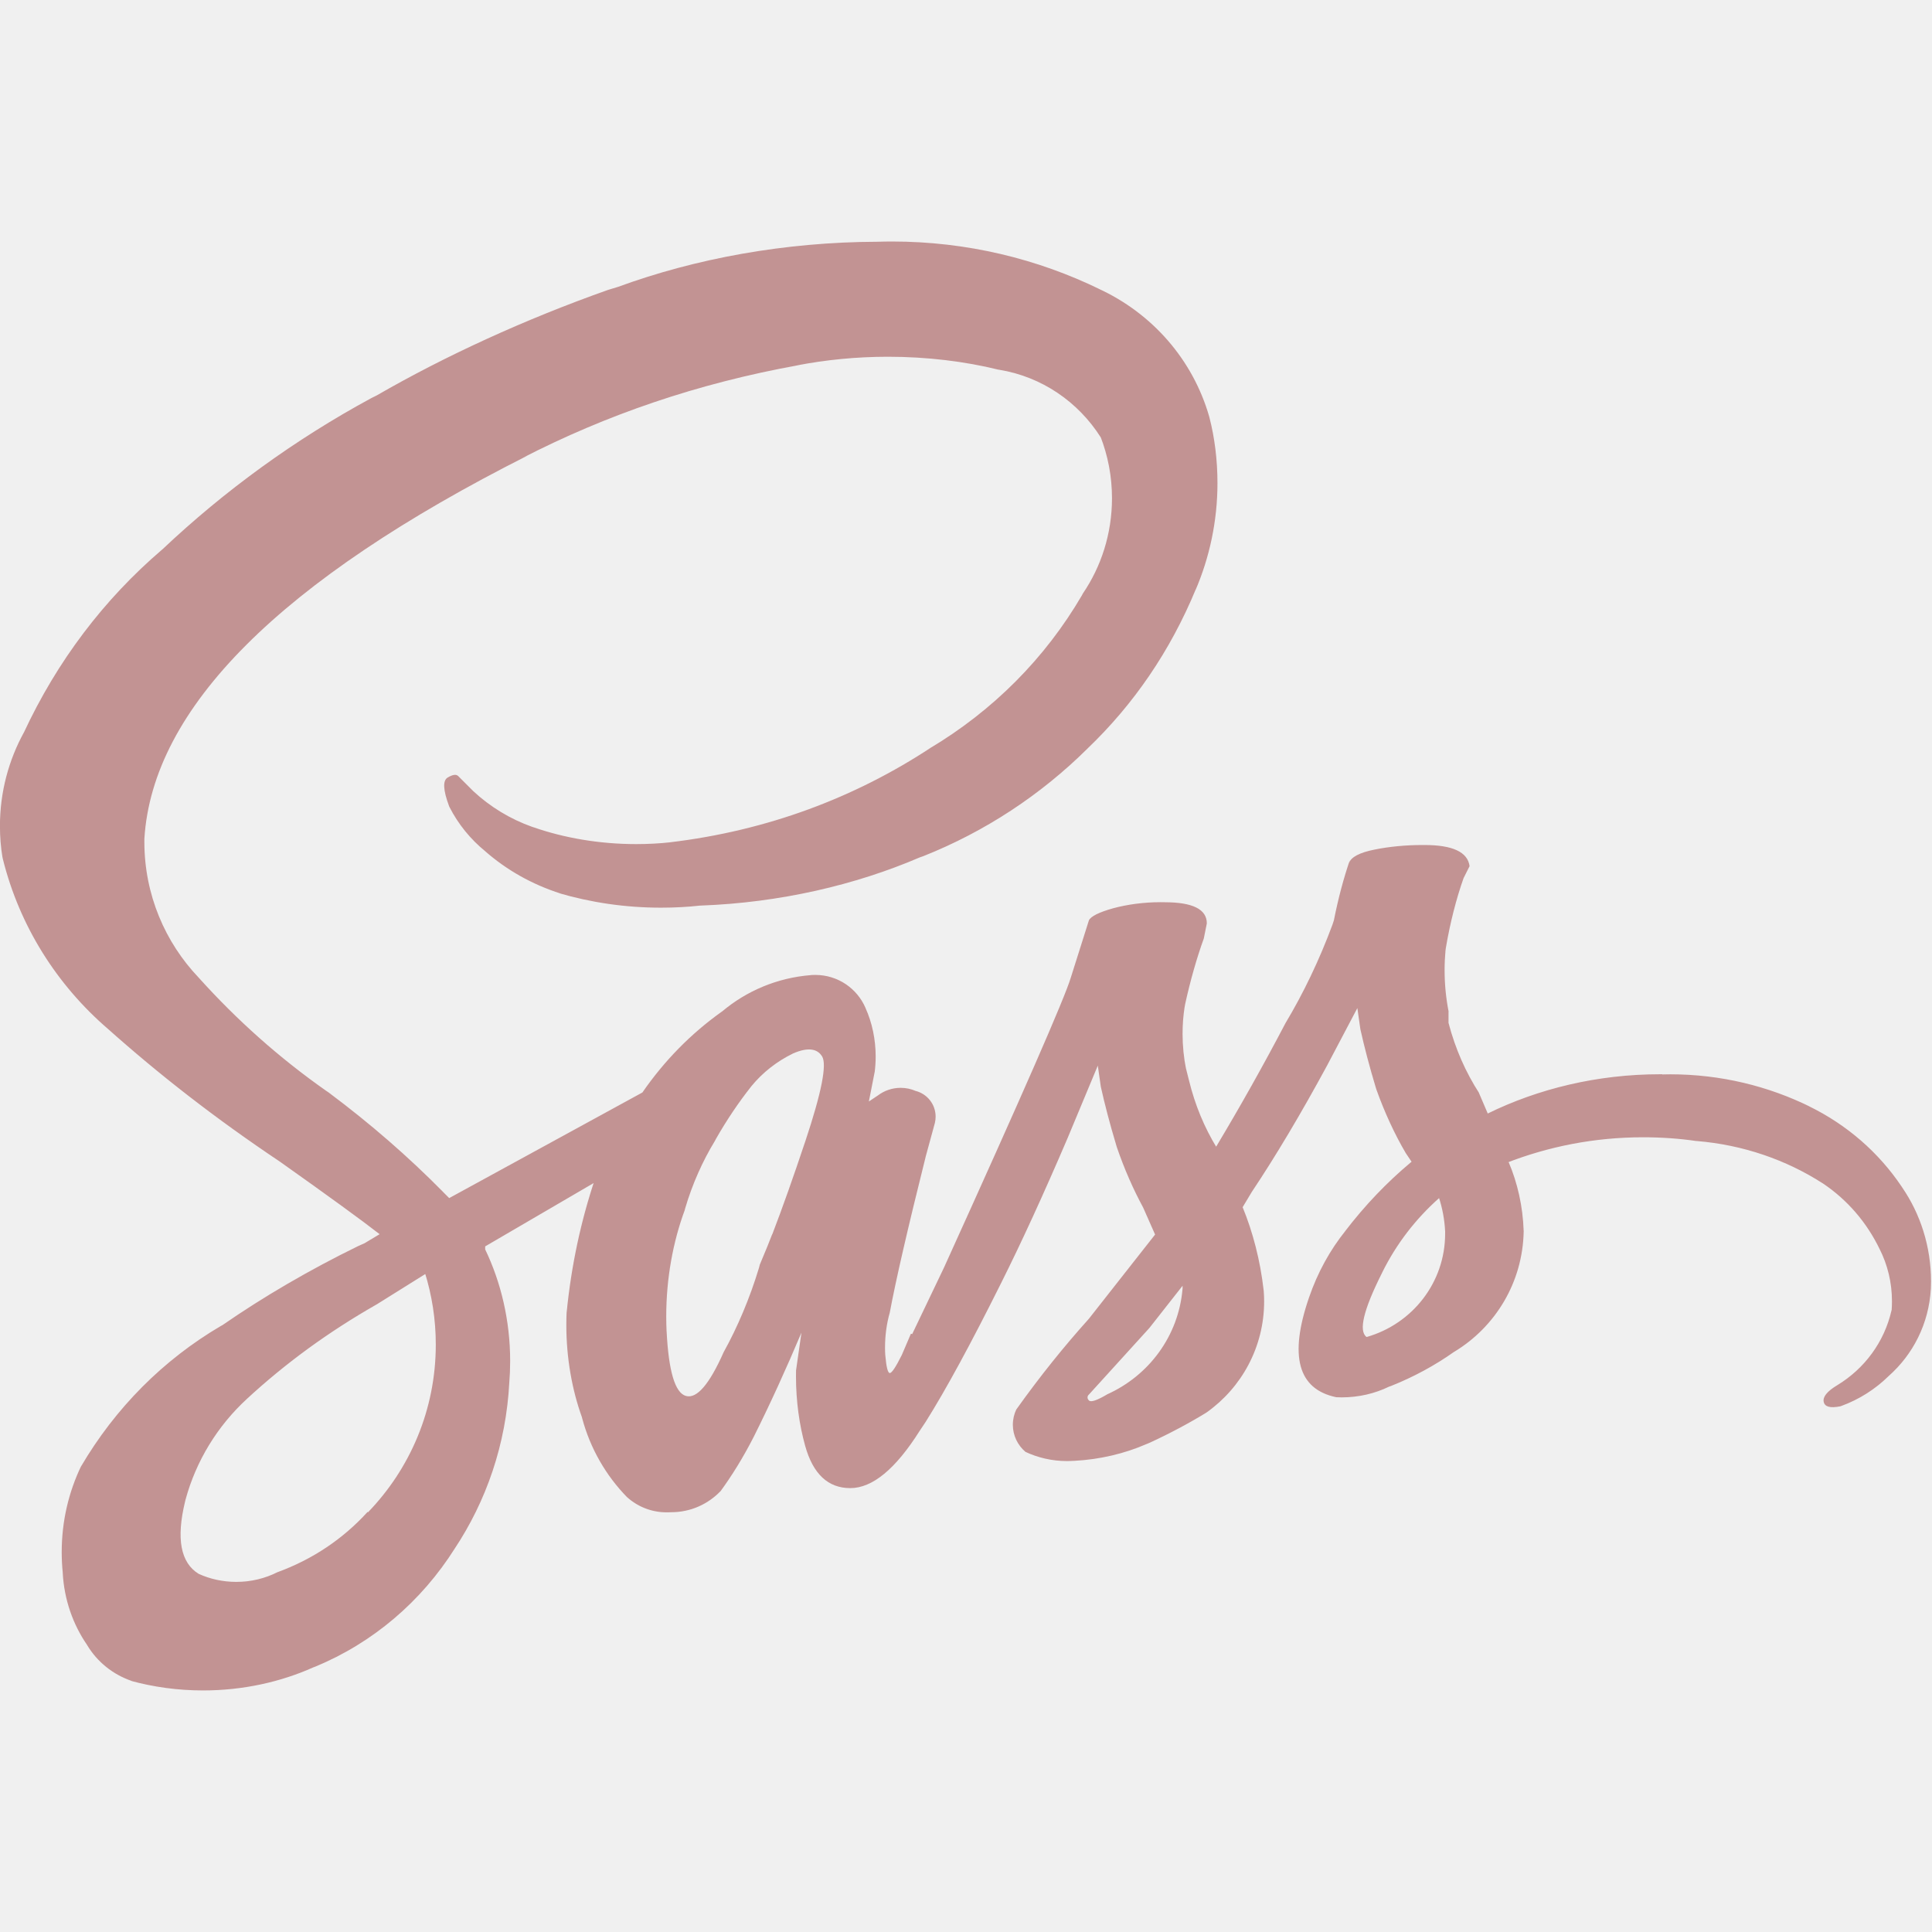
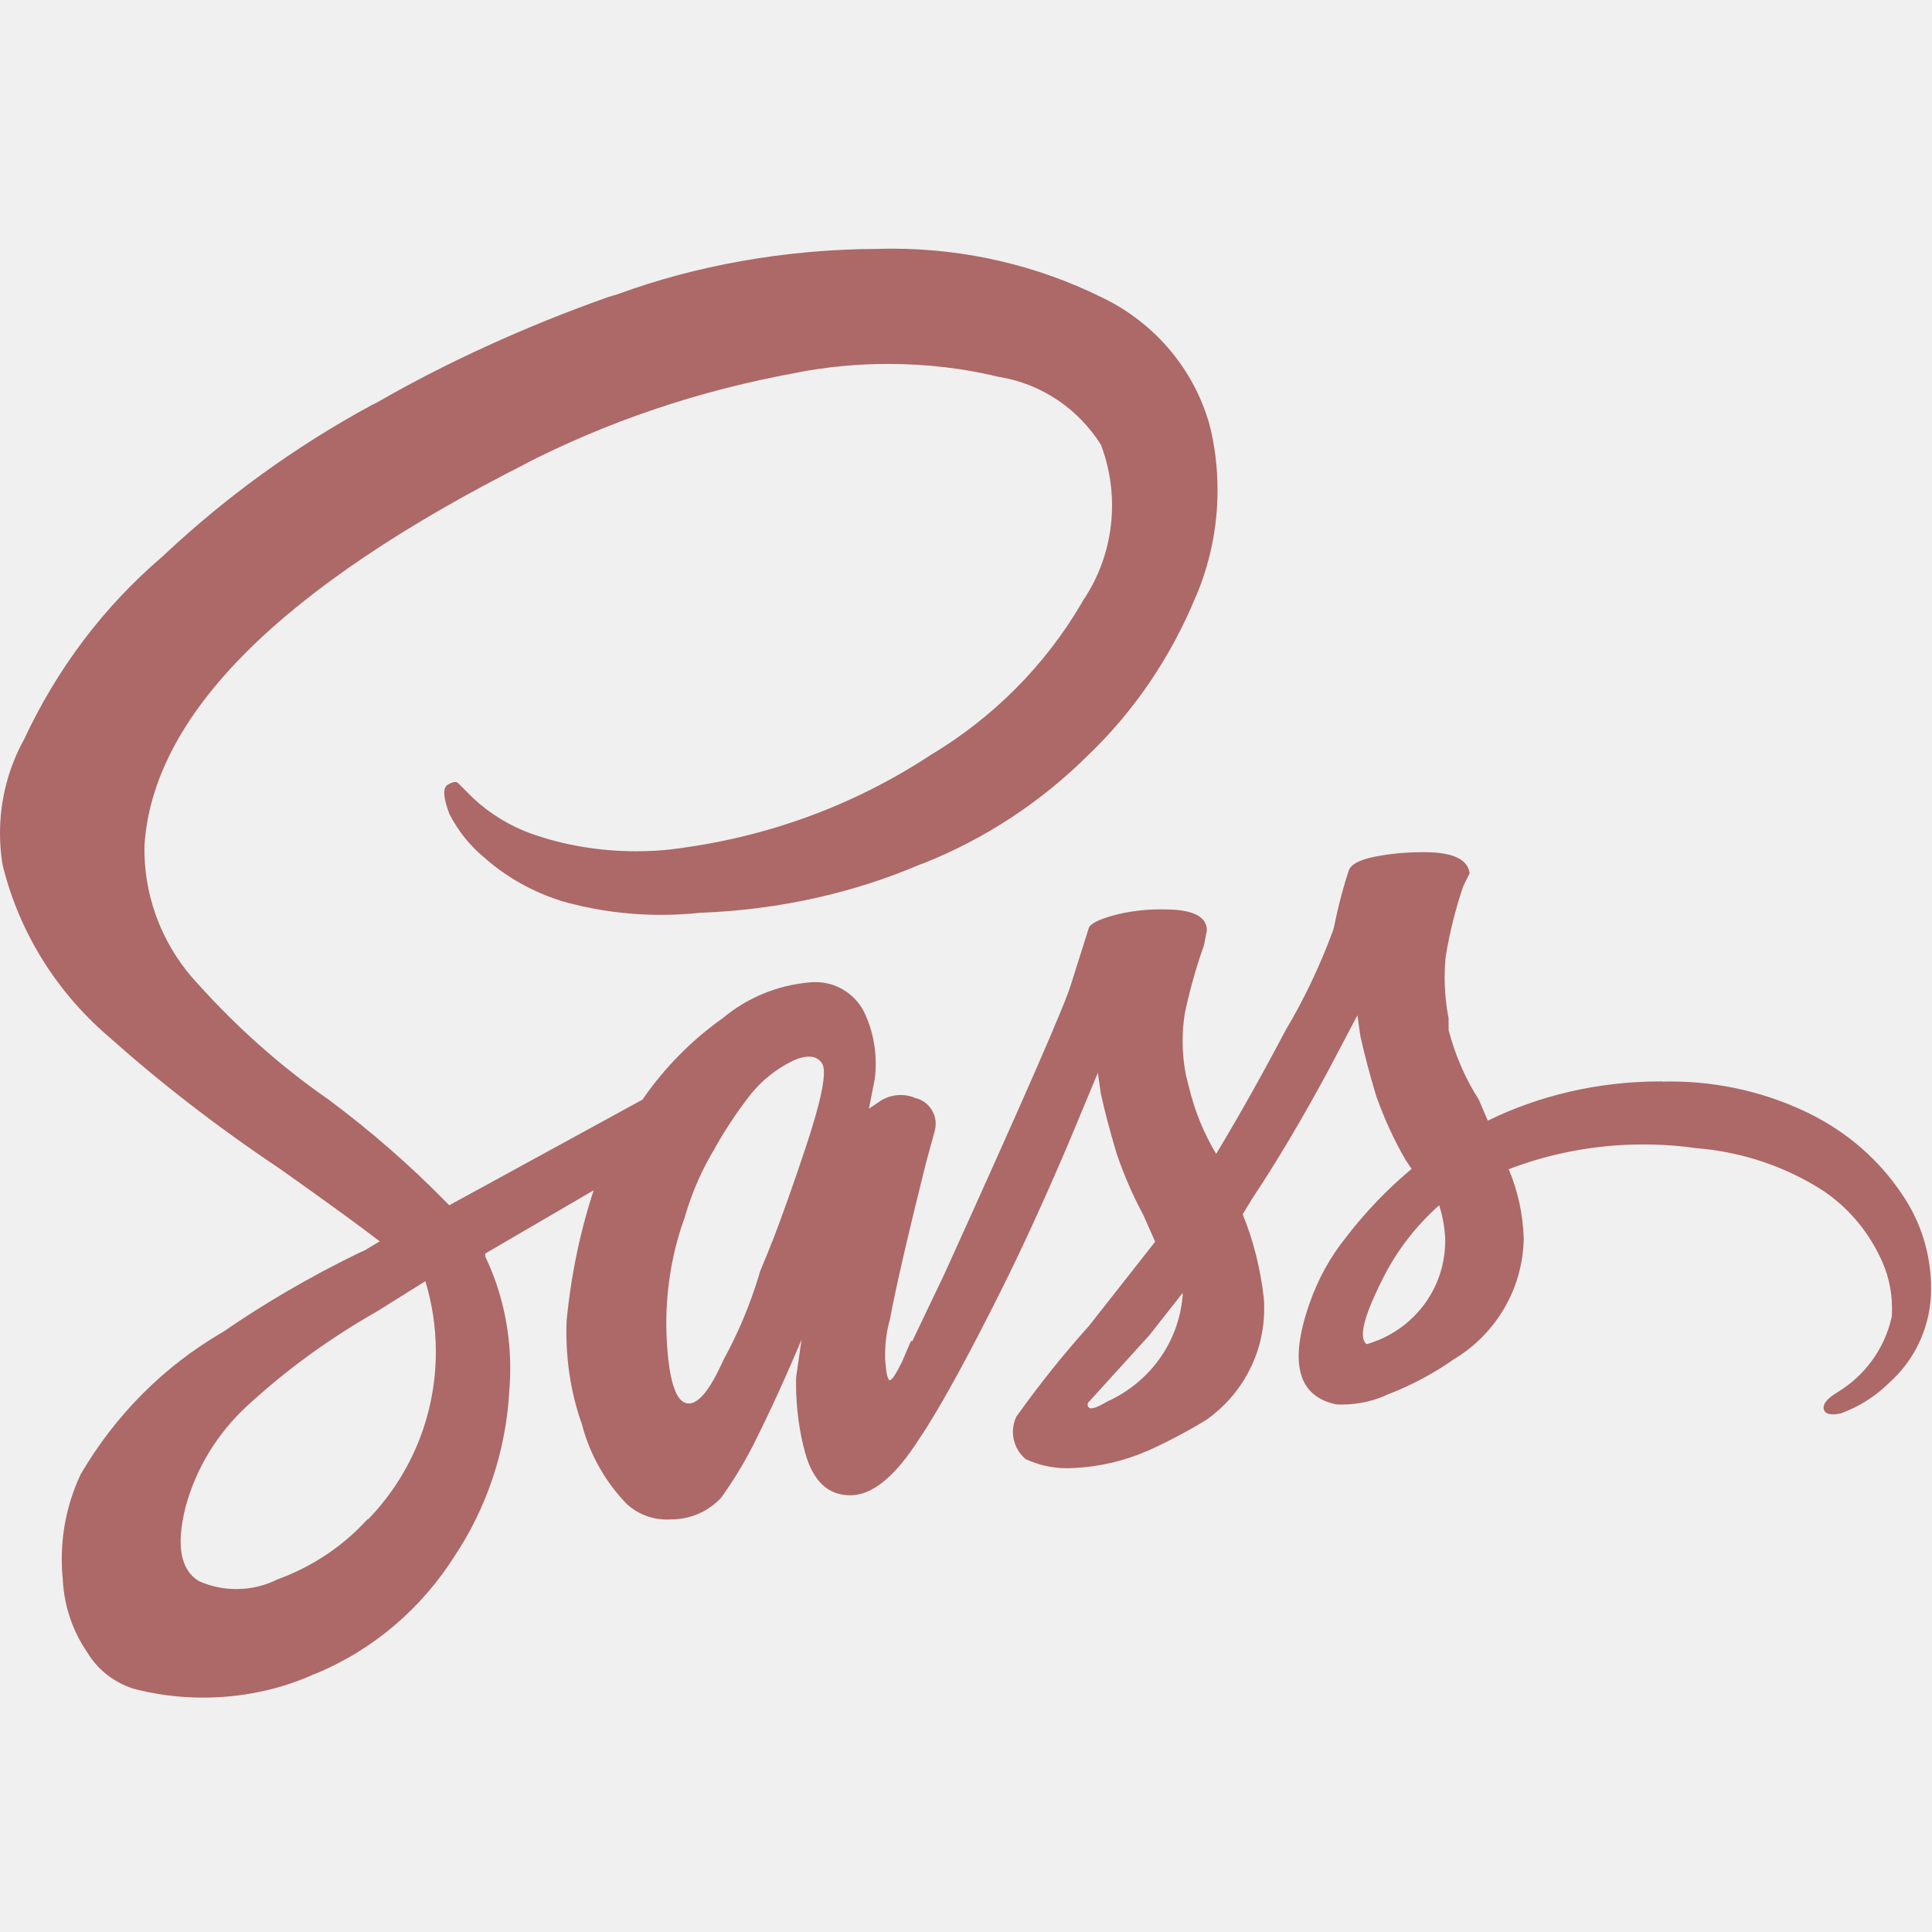
<svg xmlns="http://www.w3.org/2000/svg" width="101" height="101" viewBox="0 0 101 101" fill="none">
-   <g clip-path="url(#clip0_159_93)">
-     <path d="M86.901 56.169C87.024 56.166 87.169 56.162 87.318 56.162C89.95 56.162 92.44 56.775 94.65 57.867L94.552 57.822C96.566 58.804 98.219 60.256 99.416 62.036L99.444 62.08C100.388 63.456 100.949 65.158 100.949 66.988C100.949 67.121 100.946 67.253 100.94 67.383V67.364C100.842 69.191 100.012 70.804 98.737 71.934L98.731 71.94C98.033 72.625 97.19 73.162 96.253 73.503L96.206 73.519C95.68 73.624 95.39 73.545 95.338 73.282C95.285 73.019 95.522 72.73 96.048 72.414C97.475 71.549 98.507 70.154 98.882 68.51L98.892 68.469C98.901 68.336 98.907 68.181 98.907 68.023C98.907 67.042 98.674 66.114 98.26 65.293L98.276 65.328C97.591 63.898 96.569 62.724 95.309 61.875L95.278 61.856C93.393 60.644 91.134 59.849 88.703 59.65L88.653 59.647C87.826 59.524 86.873 59.454 85.9 59.454C83.372 59.454 80.958 59.931 78.736 60.799L78.868 60.752C79.326 61.822 79.613 63.062 79.654 64.362V64.378C79.604 67.045 78.171 69.365 76.04 70.659L76.006 70.678C75.027 71.372 73.91 71.981 72.72 72.455L72.609 72.493C71.887 72.846 71.038 73.051 70.141 73.051C70.037 73.051 69.936 73.048 69.835 73.042H69.851C67.854 72.623 67.381 70.887 68.431 67.834C68.888 66.505 69.529 65.353 70.34 64.34L70.321 64.362C71.36 63.005 72.499 61.815 73.758 60.761L73.793 60.733L73.484 60.272C72.906 59.287 72.376 58.141 71.95 56.945L71.906 56.8C71.59 55.748 71.327 54.749 71.117 53.805L70.959 52.7L69.381 55.695C68.013 58.22 66.698 60.428 65.435 62.32L64.962 63.109C65.492 64.397 65.884 65.89 66.06 67.449L66.067 67.528C66.079 67.676 66.086 67.853 66.086 68.03C66.086 70.422 64.905 72.537 63.093 73.828L63.071 73.844C62.206 74.377 61.174 74.929 60.105 75.422L59.915 75.501C58.801 75.984 57.51 76.299 56.156 76.369H56.128C56.023 76.375 55.9 76.381 55.777 76.381C54.988 76.381 54.24 76.201 53.571 75.883L53.603 75.895C53.202 75.551 52.949 75.046 52.949 74.481C52.949 74.194 53.016 73.919 53.132 73.676L53.126 73.689C54.389 71.918 55.632 70.378 56.955 68.907L56.913 68.955L60.385 64.539L59.757 63.119C59.252 62.191 58.769 61.096 58.381 59.959L58.337 59.808C58.021 58.756 57.758 57.757 57.548 56.812L57.39 55.708L55.812 59.495C54.552 62.439 53.394 64.963 52.34 67.067C50.768 70.223 49.453 72.643 48.395 74.326L48.079 74.8C46.819 76.797 45.609 77.795 44.45 77.795C43.29 77.795 42.504 77.059 42.092 75.586C41.789 74.5 41.612 73.253 41.612 71.966C41.612 71.852 41.612 71.738 41.615 71.625V71.641L41.931 69.431V69.589C41.089 71.586 40.247 73.426 39.406 75.109C38.847 76.201 38.273 77.132 37.629 78.01L37.67 77.95C37.02 78.632 36.104 79.055 35.091 79.055C35.082 79.055 35.075 79.055 35.066 79.055C35 79.061 34.924 79.061 34.848 79.061C34.05 79.061 33.324 78.758 32.775 78.262L32.778 78.266C31.676 77.136 30.859 75.725 30.436 74.15L30.42 74.084C29.902 72.647 29.606 70.987 29.606 69.258C29.606 69.034 29.612 68.813 29.621 68.595V68.626C29.871 66.114 30.373 63.813 31.108 61.62L31.042 61.844L25.364 65.158V65.315C26.187 67.026 26.67 69.034 26.67 71.154C26.67 71.543 26.654 71.928 26.623 72.306L26.626 72.256C26.459 75.507 25.42 78.483 23.744 80.999L23.785 80.936C22.027 83.726 19.493 85.882 16.482 87.128L16.378 87.166C14.683 87.927 12.701 88.372 10.618 88.372C9.298 88.372 8.017 88.195 6.805 87.861L6.906 87.883C5.902 87.545 5.082 86.876 4.561 86.011L4.551 85.992C3.816 84.925 3.352 83.622 3.279 82.217V82.198C3.245 81.879 3.226 81.51 3.226 81.135C3.226 79.515 3.595 77.981 4.255 76.615L4.226 76.678C6.038 73.588 8.544 71.085 11.536 69.324L11.631 69.273C13.749 67.806 16.182 66.382 18.723 65.142L19.057 64.993L19.846 64.52C18.9 63.784 17.164 62.521 14.639 60.733C11.265 58.473 8.332 56.191 5.568 53.722L5.647 53.792C2.973 51.491 1.026 48.417 0.152 44.917L0.126 44.797C0.044 44.311 -0.003 43.752 -0.003 43.184C-0.003 41.404 0.455 39.731 1.256 38.276L1.231 38.33C2.998 34.529 5.448 31.326 8.452 28.75L8.49 28.719C11.741 25.648 15.421 22.974 19.417 20.809L19.692 20.673C23.262 18.612 27.431 16.697 31.777 15.159L32.314 14.995C36.35 13.518 41.012 12.653 45.873 12.638H45.879C46.1 12.631 46.362 12.625 46.624 12.625C50.541 12.625 54.246 13.531 57.542 15.144L57.396 15.077C60.237 16.372 62.364 18.808 63.217 21.788L63.236 21.863C63.497 22.88 63.646 24.047 63.646 25.25C63.646 27.245 63.232 29.145 62.491 30.868L62.525 30.777C61.174 34.05 59.252 36.837 56.853 39.131L56.844 39.141C54.414 41.549 51.501 43.474 48.265 44.759L48.092 44.819C44.702 46.274 40.766 47.189 36.635 47.341L36.575 47.344C35.969 47.413 35.268 47.451 34.558 47.451C32.689 47.451 30.887 47.183 29.183 46.681L29.318 46.716C27.794 46.23 26.478 45.475 25.36 44.497L25.373 44.506C24.59 43.869 23.953 43.083 23.498 42.19L23.479 42.149C23.164 41.307 23.137 40.807 23.4 40.649C23.663 40.492 23.848 40.465 23.953 40.57L24.742 41.359C25.622 42.177 26.674 42.821 27.835 43.231L27.898 43.25C29.495 43.806 31.338 44.127 33.254 44.127C33.87 44.127 34.476 44.096 35.072 44.03L35 44.036C40.106 43.433 44.711 41.691 48.685 39.071L48.568 39.144C51.927 37.146 54.644 34.4 56.557 31.127L56.614 31.02C57.564 29.625 58.132 27.901 58.132 26.045C58.132 24.906 57.917 23.814 57.526 22.81L57.548 22.87C56.367 21.005 54.458 19.692 52.23 19.329L52.185 19.323C50.456 18.896 48.467 18.65 46.425 18.65C44.781 18.65 43.171 18.808 41.615 19.111L41.773 19.086C36.448 20.045 31.689 21.69 27.298 23.95L27.586 23.814C14.649 30.337 7.97 37.017 7.547 43.853V44.008C7.547 46.763 8.629 49.266 10.393 51.115L10.39 51.112C12.401 53.347 14.623 55.32 17.05 57.024L17.173 57.106C19.386 58.76 21.343 60.467 23.164 62.311L23.167 62.317L23.483 62.633L33.583 57.112C34.734 55.446 36.12 54.038 37.711 52.902L37.761 52.867C39.024 51.807 40.627 51.115 42.385 50.977L42.414 50.973C42.477 50.967 42.549 50.967 42.625 50.967C43.802 50.967 44.812 51.677 45.248 52.694L45.254 52.712C45.586 53.454 45.778 54.322 45.778 55.234C45.778 55.512 45.759 55.787 45.725 56.058L45.728 56.027L45.422 57.583L45.895 57.267C46.223 57.018 46.637 56.869 47.085 56.869C47.369 56.869 47.637 56.929 47.88 57.037L47.868 57.03C48.474 57.188 48.912 57.731 48.912 58.375C48.912 58.485 48.9 58.593 48.874 58.697L48.878 58.687L48.404 60.423C47.457 64.209 46.827 66.943 46.514 68.626C46.356 69.172 46.267 69.8 46.267 70.451C46.267 70.586 46.271 70.719 46.28 70.852V70.833C46.333 71.464 46.412 71.779 46.517 71.779C46.622 71.779 46.831 71.464 47.145 70.833L47.618 69.728C47.724 69.728 47.724 69.781 47.618 69.886L49.354 66.256C53.457 57.212 55.666 52.162 55.979 51.106L56.926 48.111C57.031 47.9 57.452 47.691 58.189 47.483C58.937 47.281 59.792 47.164 60.676 47.164C60.748 47.164 60.821 47.164 60.89 47.167H60.881C62.354 47.167 63.09 47.535 63.09 48.272L62.932 49.061C62.579 50.033 62.229 51.248 61.957 52.492L61.922 52.69C61.859 53.098 61.822 53.565 61.822 54.044C61.822 54.682 61.885 55.304 62.008 55.907L61.998 55.847L62.156 56.475C62.478 57.791 62.967 58.946 63.608 60L63.576 59.947C64.837 57.845 66.047 55.689 67.206 53.48C68.121 51.955 68.974 50.188 69.658 48.338L69.731 48.117C69.968 46.927 70.239 45.923 70.571 44.945L70.52 45.122C70.625 44.806 71.075 44.569 71.868 44.412C72.619 44.26 73.481 44.175 74.361 44.175H74.475H74.469C75.942 44.175 76.727 44.543 76.826 45.28L76.511 45.908C76.135 46.968 75.807 48.243 75.586 49.553L75.567 49.695C75.538 50.001 75.52 50.355 75.52 50.715C75.52 51.469 75.595 52.208 75.737 52.921L75.725 52.848V53.476C76.088 54.852 76.627 56.061 77.334 57.157L77.303 57.106L77.776 58.211C80.412 56.917 83.511 56.159 86.787 56.159H86.91H86.904L86.901 56.169ZM19.234 79.061C21.428 76.795 22.782 73.702 22.782 70.293C22.782 68.977 22.58 67.708 22.207 66.515L22.233 66.603L19.708 68.181C17.132 69.649 14.904 71.287 12.887 73.149L12.912 73.127C11.381 74.535 10.252 76.356 9.696 78.411L9.677 78.49C9.204 80.436 9.44 81.698 10.387 82.277C10.965 82.542 11.643 82.697 12.354 82.697C13.13 82.697 13.865 82.514 14.512 82.186L14.484 82.198C16.359 81.516 17.946 80.434 19.209 79.048L19.218 79.039L19.234 79.061ZM40.372 64.529C40.898 63.162 41.476 61.531 42.108 59.637C42.949 57.112 43.239 55.641 42.975 55.222C42.712 54.803 42.213 54.75 41.476 55.064C40.599 55.49 39.863 56.074 39.276 56.79L39.267 56.803C38.61 57.633 37.986 58.561 37.43 59.536L37.373 59.644C36.736 60.688 36.196 61.891 35.82 63.166L35.792 63.273C35.183 64.924 34.829 66.834 34.829 68.822C34.829 69.09 34.836 69.355 34.848 69.621V69.583C34.953 71.685 35.29 72.816 35.858 72.976C36.426 73.136 37.084 72.373 37.831 70.687C38.554 69.384 39.197 67.869 39.677 66.281L39.721 66.111C40.035 65.366 40.25 64.839 40.365 64.529H40.372ZM57.876 72.894C60.063 71.912 61.604 69.845 61.818 67.399L61.822 67.373V67.216L60.086 69.425L56.932 72.897C56.885 72.935 56.853 72.991 56.853 73.055C56.853 73.118 56.885 73.174 56.929 73.212C57.03 73.316 57.346 73.21 57.876 72.897V72.894ZM71.445 69.895C73.831 69.213 75.548 67.051 75.548 64.492C75.548 64.451 75.548 64.41 75.548 64.369V64.375C75.516 63.744 75.403 63.15 75.217 62.588L75.229 62.636C74.001 63.728 72.995 65.034 72.266 66.508L72.231 66.581C71.282 68.473 71.017 69.575 71.435 69.889L71.445 69.895Z" fill="#AD6868" fill-opacity="0.678" />
-   </g>
-   <defs>
-     <clipPath id="clip0_159_93">
-       <rect width="101" height="101" fill="white" />
-     </clipPath>
-   </defs>
+   <path d="M86.904 56.544C87.027 56.541 87.172 56.537 87.321 56.537C89.953 56.537 92.443 57.15 94.653 58.242L94.555 58.197C96.569 59.179 98.222 60.631 99.419 62.411L99.447 62.455C100.391 63.831 100.953 65.533 100.953 67.363C100.953 67.496 100.95 67.628 100.943 67.758V67.739C100.845 69.566 100.015 71.179 98.74 72.309L98.734 72.315C98.036 73 97.194 73.537 96.256 73.878L96.209 73.894C95.683 73.999 95.393 73.92 95.341 73.657C95.288 73.394 95.525 73.105 96.051 72.789C97.478 71.924 98.51 70.529 98.885 68.885L98.895 68.844C98.904 68.711 98.911 68.556 98.911 68.398C98.911 67.417 98.677 66.489 98.263 65.668L98.279 65.703C97.594 64.273 96.572 63.099 95.312 62.25L95.281 62.231C93.397 61.019 91.137 60.224 88.706 60.025L88.656 60.022C87.829 59.899 86.876 59.829 85.904 59.829C83.376 59.829 80.961 60.306 78.739 61.174L78.871 61.127C79.329 62.197 79.616 63.437 79.657 64.737V64.753C79.607 67.42 78.174 69.74 76.043 71.034L76.009 71.053C75.03 71.747 73.913 72.356 72.723 72.83L72.613 72.868C71.89 73.221 71.041 73.426 70.144 73.426C70.04 73.426 69.939 73.423 69.838 73.417H69.854C67.857 72.998 67.384 71.262 68.434 68.209C68.891 66.88 69.532 65.728 70.343 64.715L70.324 64.737C71.363 63.38 72.502 62.19 73.762 61.136L73.796 61.108L73.487 60.647C72.909 59.662 72.379 58.516 71.953 57.32L71.909 57.175C71.593 56.123 71.33 55.124 71.12 54.18L70.962 53.075L69.384 56.07C68.016 58.595 66.701 60.803 65.439 62.695L64.965 63.484C65.495 64.772 65.887 66.265 66.064 67.824L66.07 67.903C66.082 68.051 66.089 68.228 66.089 68.405C66.089 70.797 64.908 72.912 63.097 74.203L63.075 74.219C62.21 74.752 61.178 75.304 60.108 75.797L59.918 75.876C58.804 76.359 57.513 76.674 56.159 76.744H56.131C56.027 76.75 55.904 76.756 55.78 76.756C54.991 76.756 54.243 76.576 53.574 76.258L53.606 76.27C53.205 75.926 52.952 75.421 52.952 74.856C52.952 74.569 53.019 74.294 53.136 74.051L53.129 74.064C54.392 72.293 55.635 70.753 56.958 69.282L56.917 69.33L60.389 64.914L59.76 63.494C59.255 62.566 58.773 61.471 58.384 60.334L58.34 60.183C58.025 59.131 57.761 58.132 57.551 57.188L57.393 56.083L55.815 59.87C54.555 62.814 53.397 65.338 52.343 67.442C50.771 70.598 49.456 73.018 48.398 74.701L48.082 75.175C46.822 77.172 45.612 78.17 44.453 78.17C43.293 78.17 42.507 77.434 42.095 75.961C41.792 74.875 41.615 73.628 41.615 72.341C41.615 72.227 41.615 72.113 41.618 72V72.016L41.934 69.806V69.964C41.092 71.961 40.251 73.801 39.409 75.484C38.85 76.576 38.276 77.507 37.632 78.385L37.673 78.325C37.023 79.007 36.108 79.43 35.094 79.43C35.085 79.43 35.079 79.43 35.069 79.43C35.003 79.436 34.927 79.436 34.851 79.436C34.053 79.436 33.327 79.133 32.778 78.637L32.781 78.641C31.679 77.511 30.862 76.1 30.439 74.525L30.423 74.459C29.905 73.022 29.609 71.362 29.609 69.633C29.609 69.409 29.615 69.188 29.625 68.97V69.001C29.874 66.489 30.376 64.188 31.111 61.995L31.045 62.219L25.367 65.533V65.69C26.191 67.401 26.674 69.409 26.674 71.529C26.674 71.918 26.658 72.303 26.626 72.681L26.629 72.631C26.462 75.882 25.424 78.858 23.748 81.374L23.789 81.311C22.031 84.101 19.496 86.257 16.485 87.503L16.381 87.541C14.686 88.302 12.704 88.747 10.621 88.747C9.301 88.747 8.02 88.57 6.808 88.236L6.909 88.258C5.905 87.92 5.085 87.251 4.564 86.386L4.554 86.367C3.819 85.3 3.355 83.997 3.283 82.592V82.573C3.248 82.254 3.229 81.885 3.229 81.51C3.229 79.89 3.598 78.356 4.258 76.99L4.229 77.053C6.041 73.963 8.547 71.46 11.539 69.699L11.634 69.648C13.752 68.181 16.185 66.757 18.726 65.517L19.061 65.368L19.85 64.895C18.903 64.159 17.167 62.896 14.642 61.108C11.268 58.848 8.336 56.566 5.571 54.097L5.65 54.167C2.976 51.866 1.029 48.792 0.155 45.292L0.129 45.172C0.047 44.686 0 44.127 0 43.559C0 41.779 0.458 40.106 1.259 38.651L1.234 38.705C3.002 34.904 5.451 31.701 8.456 29.125L8.493 29.094C11.744 26.023 15.425 23.349 19.42 21.184L19.695 21.048C23.265 18.987 27.434 17.072 31.78 15.534L32.317 15.37C36.354 13.893 41.016 13.028 45.876 13.013H45.882C46.103 13.006 46.365 13 46.627 13C50.544 13 54.25 13.906 57.545 15.519L57.4 15.452C60.24 16.747 62.367 19.183 63.22 22.163L63.239 22.238C63.501 23.255 63.649 24.422 63.649 25.625C63.649 27.62 63.236 29.52 62.494 31.243L62.529 31.152C61.178 34.425 59.255 37.212 56.857 39.506L56.847 39.516C54.417 41.924 51.504 43.849 48.269 45.134L48.095 45.194C44.705 46.649 40.769 47.564 36.638 47.716L36.578 47.719C35.972 47.788 35.271 47.826 34.561 47.826C32.692 47.826 30.89 47.558 29.186 47.056L29.322 47.091C27.797 46.605 26.481 45.85 25.364 44.872L25.376 44.881C24.593 44.244 23.956 43.458 23.501 42.565L23.483 42.524C23.167 41.682 23.141 41.182 23.404 41.024C23.667 40.867 23.851 40.84 23.956 40.945L24.745 41.734C25.626 42.552 26.677 43.196 27.838 43.606L27.901 43.625C29.498 44.181 31.342 44.502 33.257 44.502C33.873 44.502 34.479 44.471 35.075 44.405L35.003 44.411C40.11 43.808 44.715 42.066 48.688 39.446L48.572 39.519C51.93 37.521 54.647 34.775 56.56 31.502L56.617 31.395C57.567 30 58.135 28.276 58.135 26.42C58.135 25.281 57.92 24.189 57.529 23.185L57.551 23.245C56.371 21.38 54.461 20.067 52.233 19.704L52.189 19.698C50.459 19.271 48.471 19.025 46.428 19.025C44.784 19.025 43.174 19.183 41.618 19.486L41.776 19.461C36.452 20.42 31.692 22.065 27.302 24.325L27.589 24.189C14.652 30.712 7.973 37.392 7.55 44.228V44.383C7.55 47.138 8.632 49.641 10.397 51.49L10.393 51.487C12.404 53.722 14.626 55.695 17.053 57.399L17.176 57.481C19.389 59.135 21.346 60.842 23.167 62.686L23.17 62.692L23.486 63.008L33.586 57.487C34.738 55.821 36.123 54.413 37.714 53.277L37.764 53.242C39.027 52.182 40.63 51.49 42.388 51.352L42.417 51.348C42.48 51.342 42.553 51.342 42.628 51.342C43.806 51.342 44.816 52.052 45.251 53.069L45.258 53.087C45.589 53.829 45.781 54.697 45.781 55.609C45.781 55.887 45.763 56.162 45.728 56.433L45.731 56.402L45.425 57.958L45.898 57.642C46.226 57.393 46.64 57.244 47.088 57.244C47.372 57.244 47.64 57.304 47.883 57.412L47.871 57.405C48.477 57.563 48.916 58.106 48.916 58.75C48.916 58.86 48.903 58.968 48.878 59.072L48.881 59.062L48.407 60.798C47.461 64.584 46.83 67.318 46.517 69.001C46.359 69.547 46.271 70.175 46.271 70.826C46.271 70.961 46.274 71.094 46.283 71.227V71.208C46.336 71.839 46.415 72.154 46.52 72.154C46.625 72.154 46.834 71.839 47.148 71.208L47.621 70.103C47.727 70.103 47.727 70.156 47.621 70.261L49.357 66.631C53.461 57.587 55.669 52.537 55.982 51.481L56.929 48.486C57.035 48.275 57.455 48.066 58.192 47.858C58.94 47.656 59.795 47.539 60.679 47.539C60.752 47.539 60.824 47.539 60.894 47.542H60.884C62.357 47.542 63.093 47.91 63.093 48.647L62.936 49.436C62.582 50.408 62.232 51.623 61.96 52.867L61.926 53.065C61.862 53.473 61.825 53.94 61.825 54.419C61.825 55.057 61.888 55.679 62.011 56.282L62.001 56.222L62.159 56.85C62.481 58.166 62.97 59.321 63.611 60.375L63.58 60.322C64.84 58.22 66.05 56.064 67.209 53.855C68.124 52.33 68.977 50.562 69.662 48.713L69.734 48.492C69.971 47.302 70.242 46.298 70.574 45.32L70.523 45.497C70.629 45.181 71.078 44.944 71.871 44.787C72.622 44.635 73.484 44.55 74.364 44.55H74.478H74.472C75.945 44.55 76.731 44.918 76.829 45.655L76.514 46.283C76.138 47.343 75.81 48.618 75.589 49.928L75.57 50.07C75.542 50.376 75.523 50.73 75.523 51.09C75.523 51.844 75.599 52.583 75.74 53.296L75.728 53.223V53.851C76.091 55.227 76.631 56.436 77.338 57.532L77.306 57.481L77.779 58.586C80.415 57.292 83.514 56.534 86.791 56.534H86.914H86.907L86.904 56.544ZM19.237 79.436C21.431 77.17 22.785 74.077 22.785 70.668C22.785 69.352 22.583 68.083 22.21 66.89L22.236 66.978L19.711 68.556C17.135 70.024 14.907 71.662 12.89 73.524L12.915 73.502C11.385 74.91 10.255 76.731 9.699 78.786L9.68 78.865C9.207 80.811 9.444 82.073 10.39 82.652C10.968 82.917 11.647 83.072 12.357 83.072C13.133 83.072 13.869 82.889 14.516 82.561L14.487 82.573C16.362 81.891 17.95 80.809 19.212 79.423L19.222 79.414L19.237 79.436ZM40.375 64.904C40.901 63.537 41.479 61.906 42.111 60.012C42.952 57.487 43.242 56.016 42.979 55.597C42.716 55.178 42.216 55.125 41.479 55.439C40.602 55.865 39.867 56.449 39.279 57.165L39.27 57.178C38.614 58.008 37.989 58.936 37.433 59.911L37.376 60.019C36.739 61.063 36.199 62.266 35.823 63.541L35.795 63.648C35.186 65.299 34.832 67.209 34.832 69.197C34.832 69.465 34.839 69.73 34.851 69.996V69.958C34.956 72.06 35.293 73.191 35.861 73.351C36.429 73.511 37.087 72.748 37.834 71.062C38.557 69.759 39.201 68.244 39.68 66.656L39.725 66.486C40.038 65.741 40.253 65.214 40.368 64.904H40.375ZM57.879 73.269C60.067 72.287 61.607 70.22 61.822 67.774L61.825 67.748V67.591L60.089 69.8L56.936 73.272C56.888 73.31 56.857 73.366 56.857 73.43C56.857 73.493 56.888 73.549 56.932 73.587C57.033 73.691 57.349 73.585 57.879 73.272V73.269ZM71.448 70.27C73.834 69.588 75.551 67.426 75.551 64.867C75.551 64.826 75.551 64.785 75.551 64.744V64.75C75.52 64.119 75.406 63.525 75.22 62.963L75.232 63.011C74.005 64.103 72.998 65.409 72.269 66.883L72.234 66.956C71.285 68.848 71.02 69.95 71.439 70.264L71.448 70.27Z" fill="#AD6868" />
</svg>
